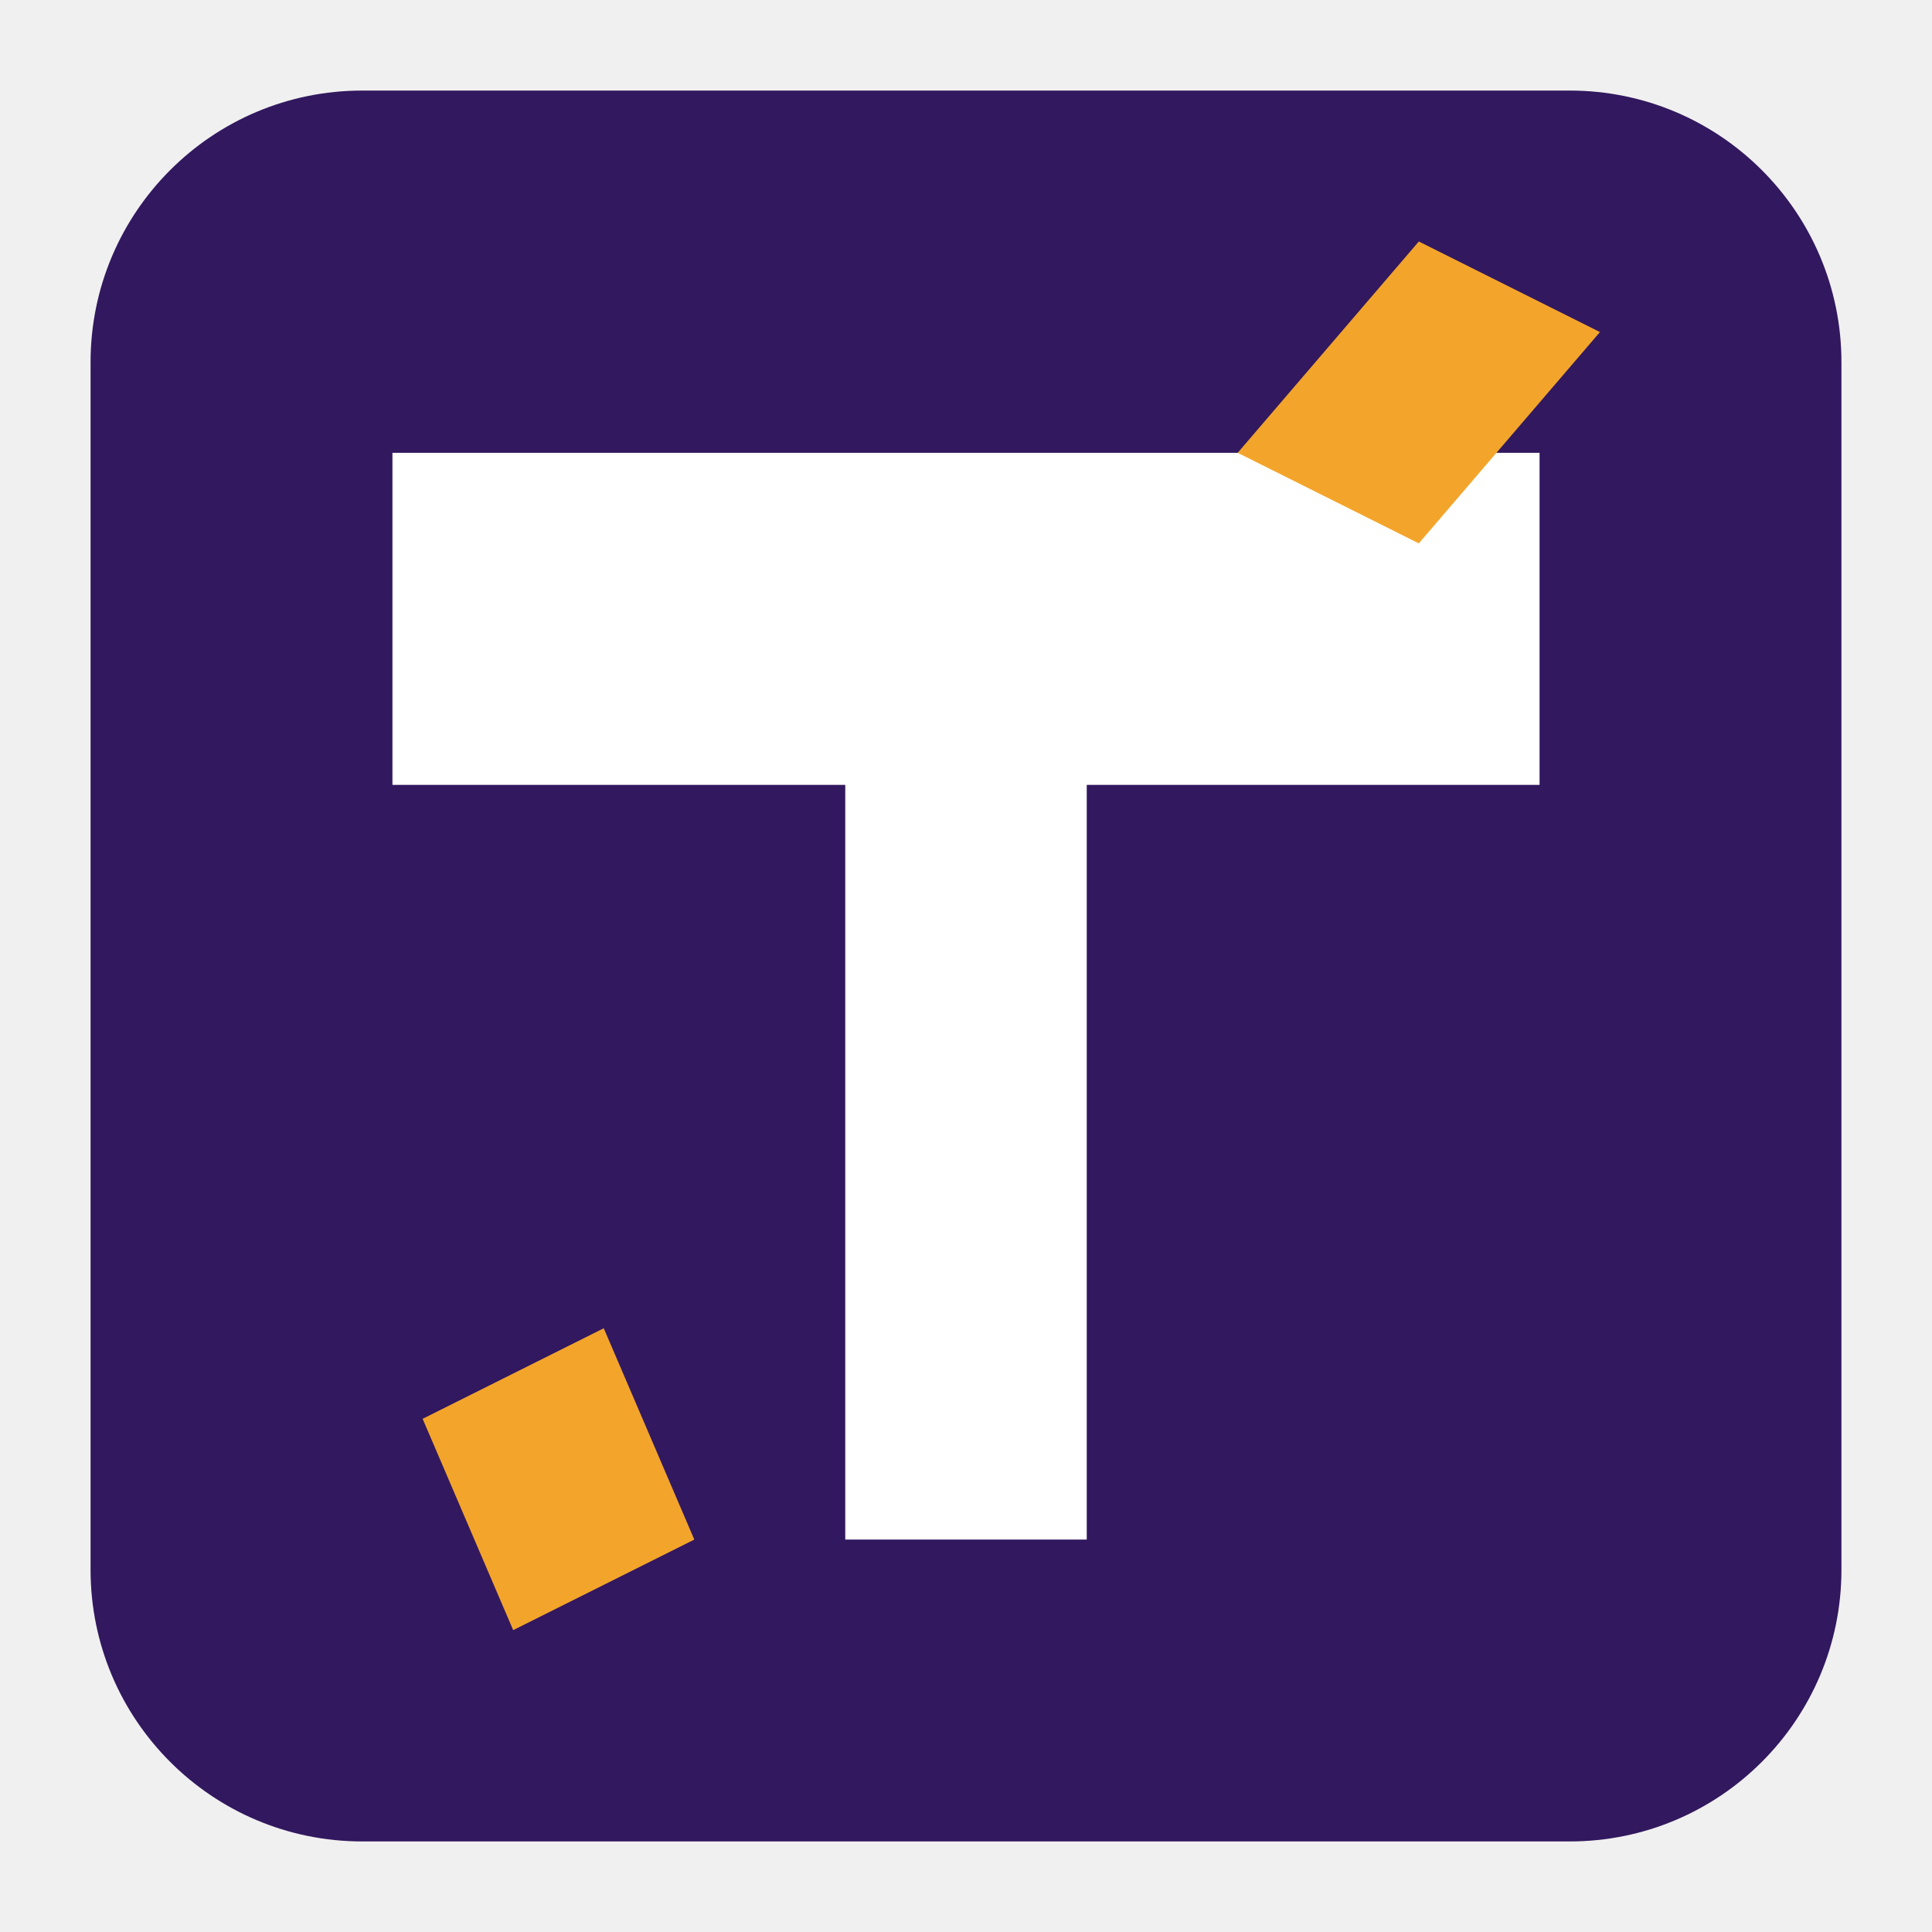
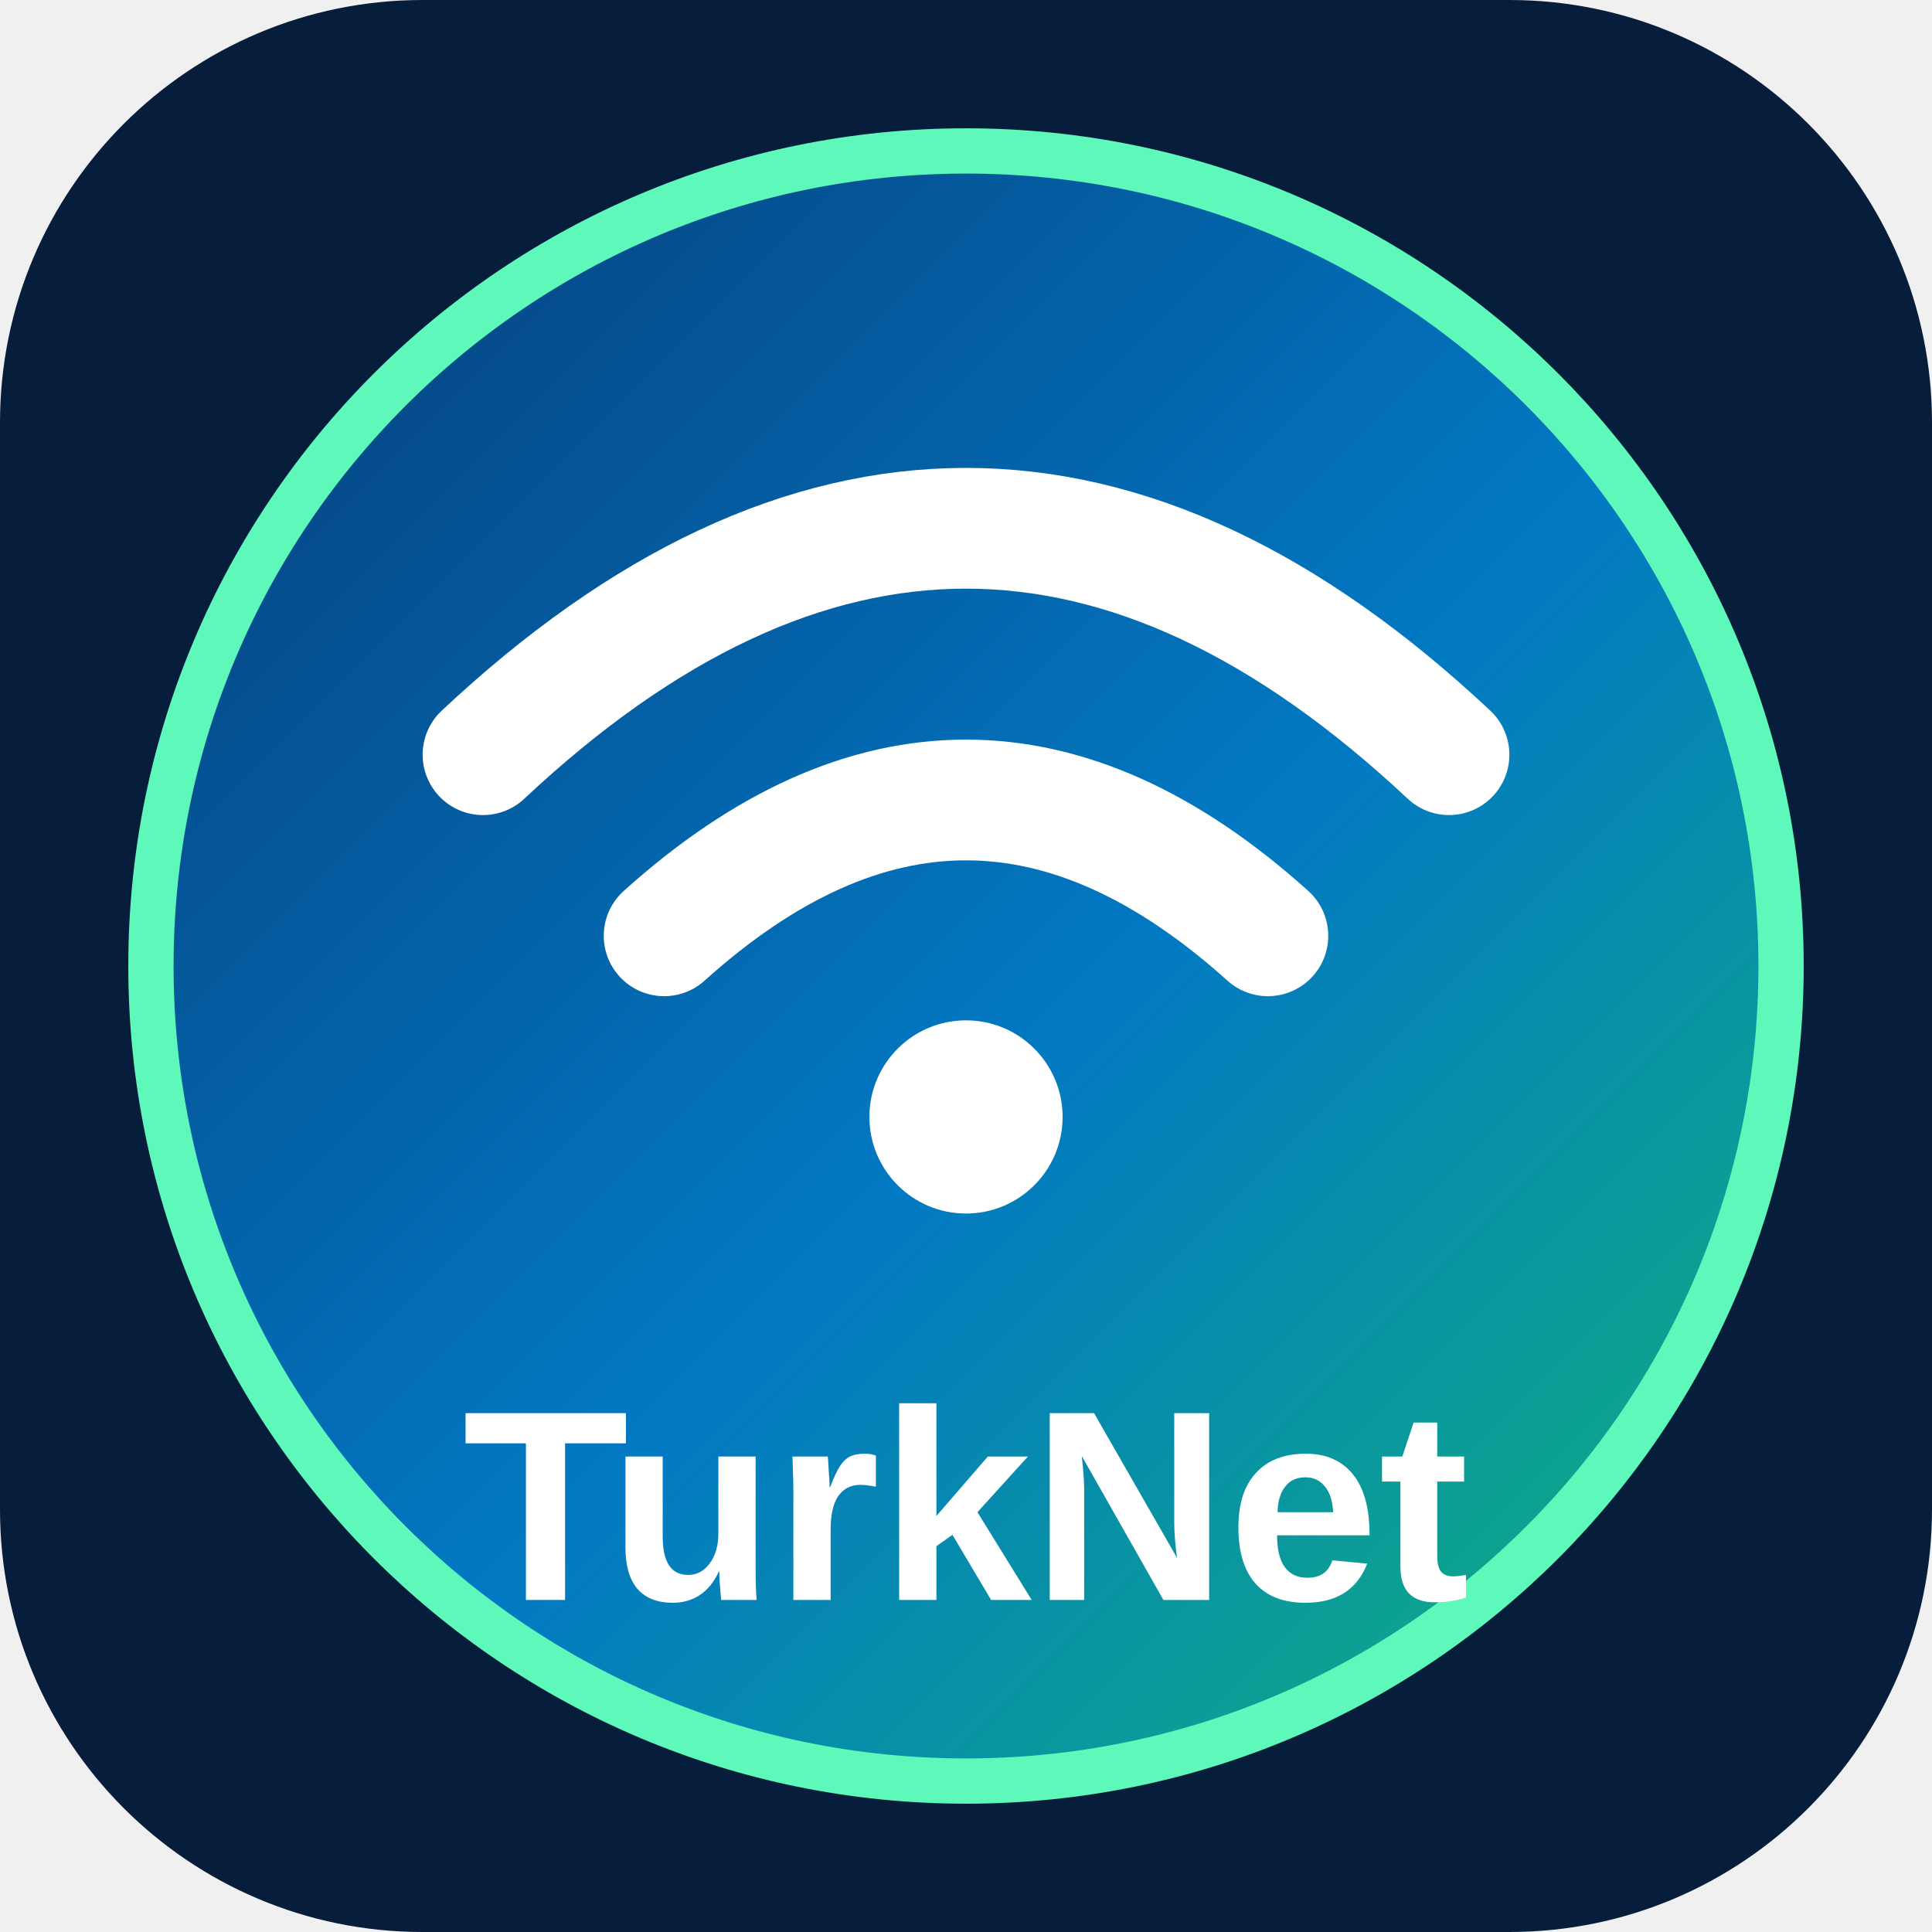
- <svg xmlns="http://www.w3.org/2000/svg" viewBox="0 0 64 64" shape-rendering="geometricPrecision">
-   <path d="M12 3h40a9 9 0 0 1 9 9v40a9 9 0 0 1-9 9H12a9 9 0 0 1-9-9V12a9 9 0 0 1 9-9Z" fill="#32185f" />
-   <path d="M13 15h38v11H36v25H28V26H13Z" fill="#fff" />
-   <path d="m47 8 6 3-6 7-6-3z" fill="#f3a52b" />
-   <path d="m14 47 6-3 3 7-6 3z" fill="#f3a52b" />
+ <svg xmlns="http://www.w3.org/2000/svg" viewBox="0 0 64 64">
+   <defs>
+     <linearGradient id="b" x1="0" y1="0" x2="1" y2="1">
+       <stop stop-color="#063a77" />
+       <stop offset=".55" stop-color="#0279c3" />
+       <stop offset="1" stop-color="#12b875" />
+     </linearGradient>
+   </defs>
+   <rect width="64" height="64" rx="14" fill="#071d3c" />
+   <circle cx="32" cy="32" r="27" fill="url(#b)" stroke="#5ef8ba" stroke-width="1.5" />
+   <path d="M16 25q16-15 32 0M22 31q10-9 20 0" fill="none" stroke="#fff" stroke-linecap="round" stroke-width="4" />
+   <circle cx="32" cy="37" r="3.2" fill="#fff" />
+   <text x="32" y="53" text-anchor="middle" font-family="Arial,sans-serif" font-size="9" font-weight="bold" fill="#fff">TurkNet</text>
</svg>
